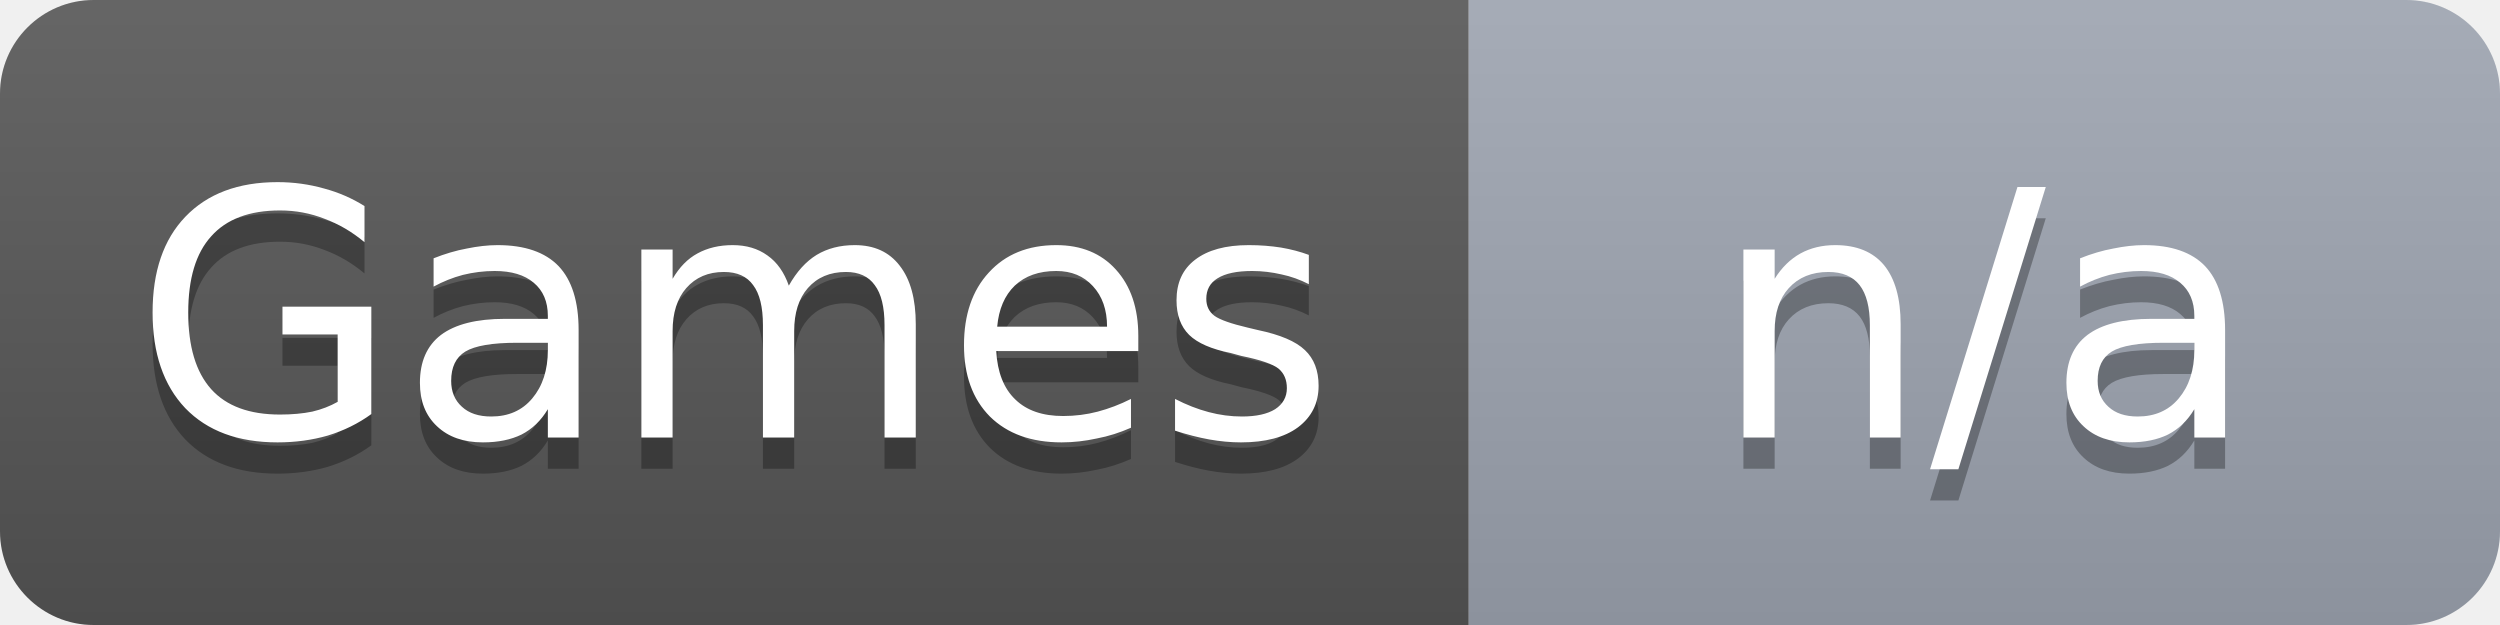
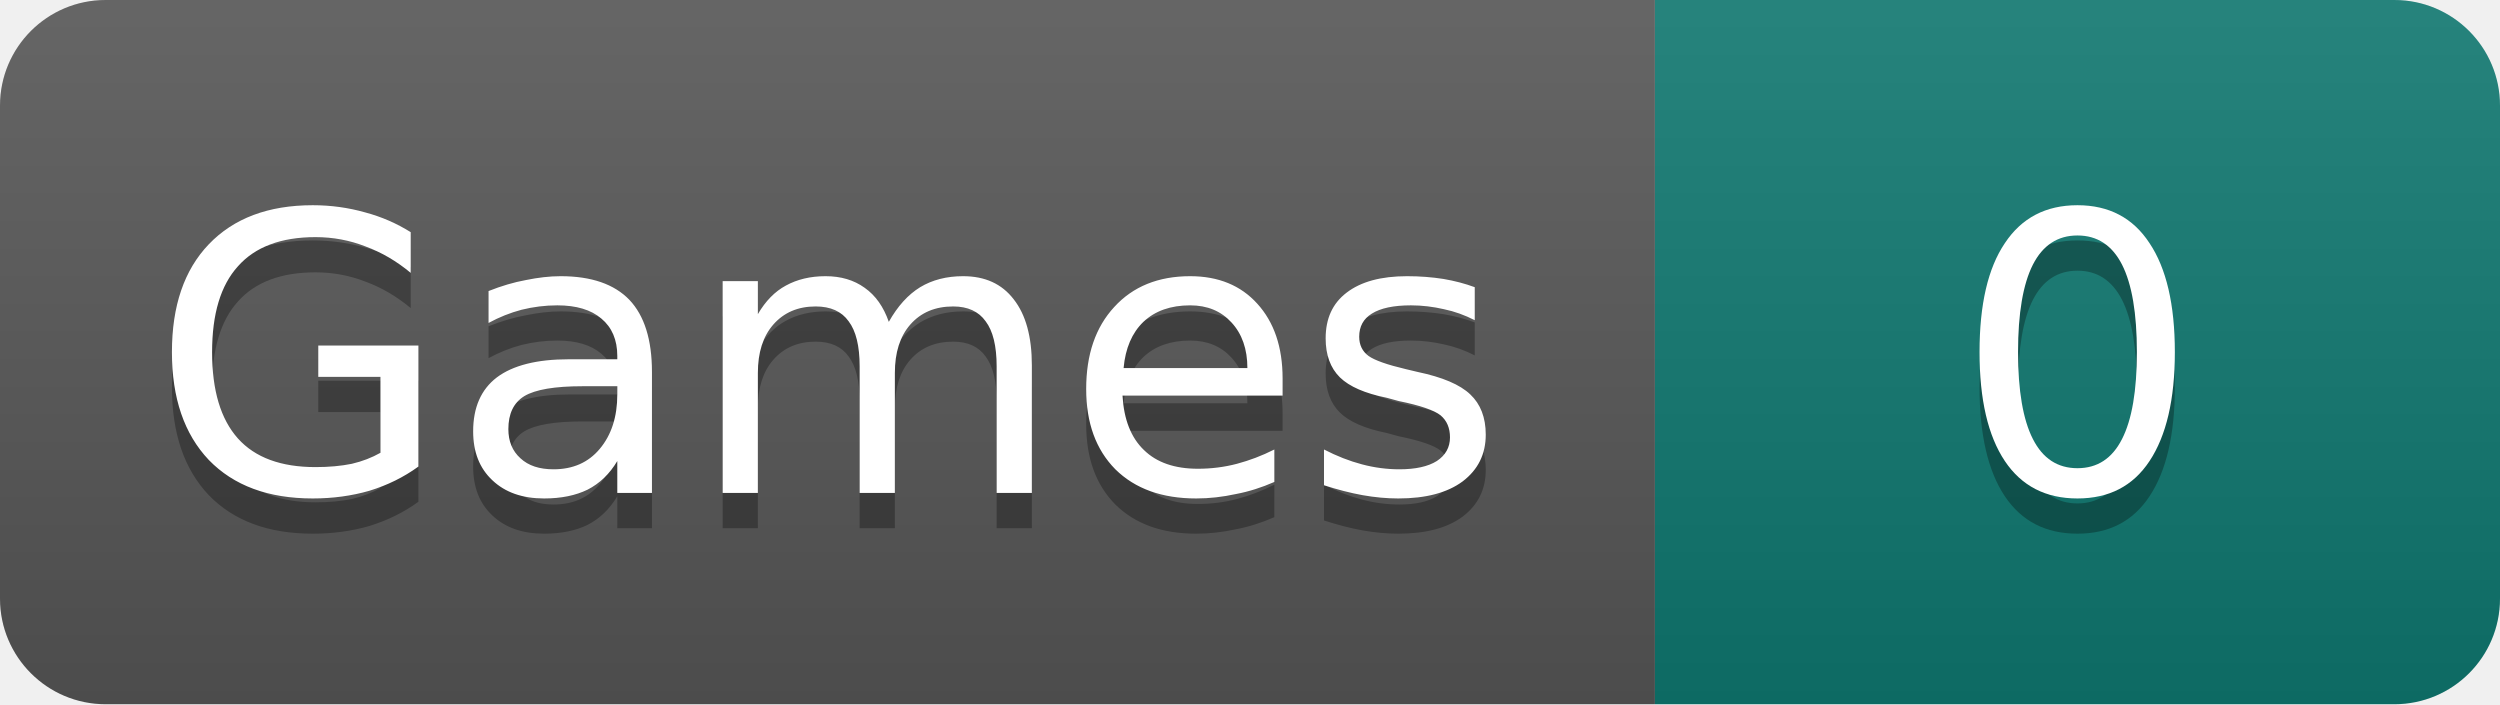
- <svg xmlns="http://www.w3.org/2000/svg" width="80" height="20" role="img" aria-label="Games: n/a">
+ <svg xmlns="http://www.w3.org/2000/svg" width="71" height="20" role="img" aria-label="Games: 0">
  <linearGradient id="smooth" x2="0" y2="100%">
    <stop offset="0" stop-color="#fff" stop-opacity=".1" />
    <stop offset="1" stop-opacity=".1" />
  </linearGradient>
  <clipPath id="clip">
-     <rect width="80" height="20" rx="3" fill="#fff" />
+     <rect width="71" height="20" rx="3" fill="#fff" />
  </clipPath>
  <g clip-path="url(#clip)">
    <rect width="47" height="20" fill="#555" />
-     <rect x="47" width="33" height="20" fill="#9ca3af" />
-     <rect width="80" height="20" fill="url(#smooth)" />
+     <rect x="47" width="24" height="20" fill="#0f766e" />
+     <rect width="71" height="20" fill="url(#smooth)" />
  </g>
  <g fill="#fff" text-anchor="middle" font-family="DejaVu Sans,Verdana,Geneva,sans-serif" font-size="11">
    <text x="23.5" y="15" fill="#010101" fill-opacity=".3">Games</text>
    <text x="23.5" y="14">Games</text>
-     <text x="63.5" y="15" fill="#010101" fill-opacity=".3">n/a</text>
-     <text x="63.5" y="14">n/a</text>
+     <text x="59.0" y="15" fill="#010101" fill-opacity=".3">0</text>
+     <text x="59.0" y="14">0</text>
  </g>
</svg>
